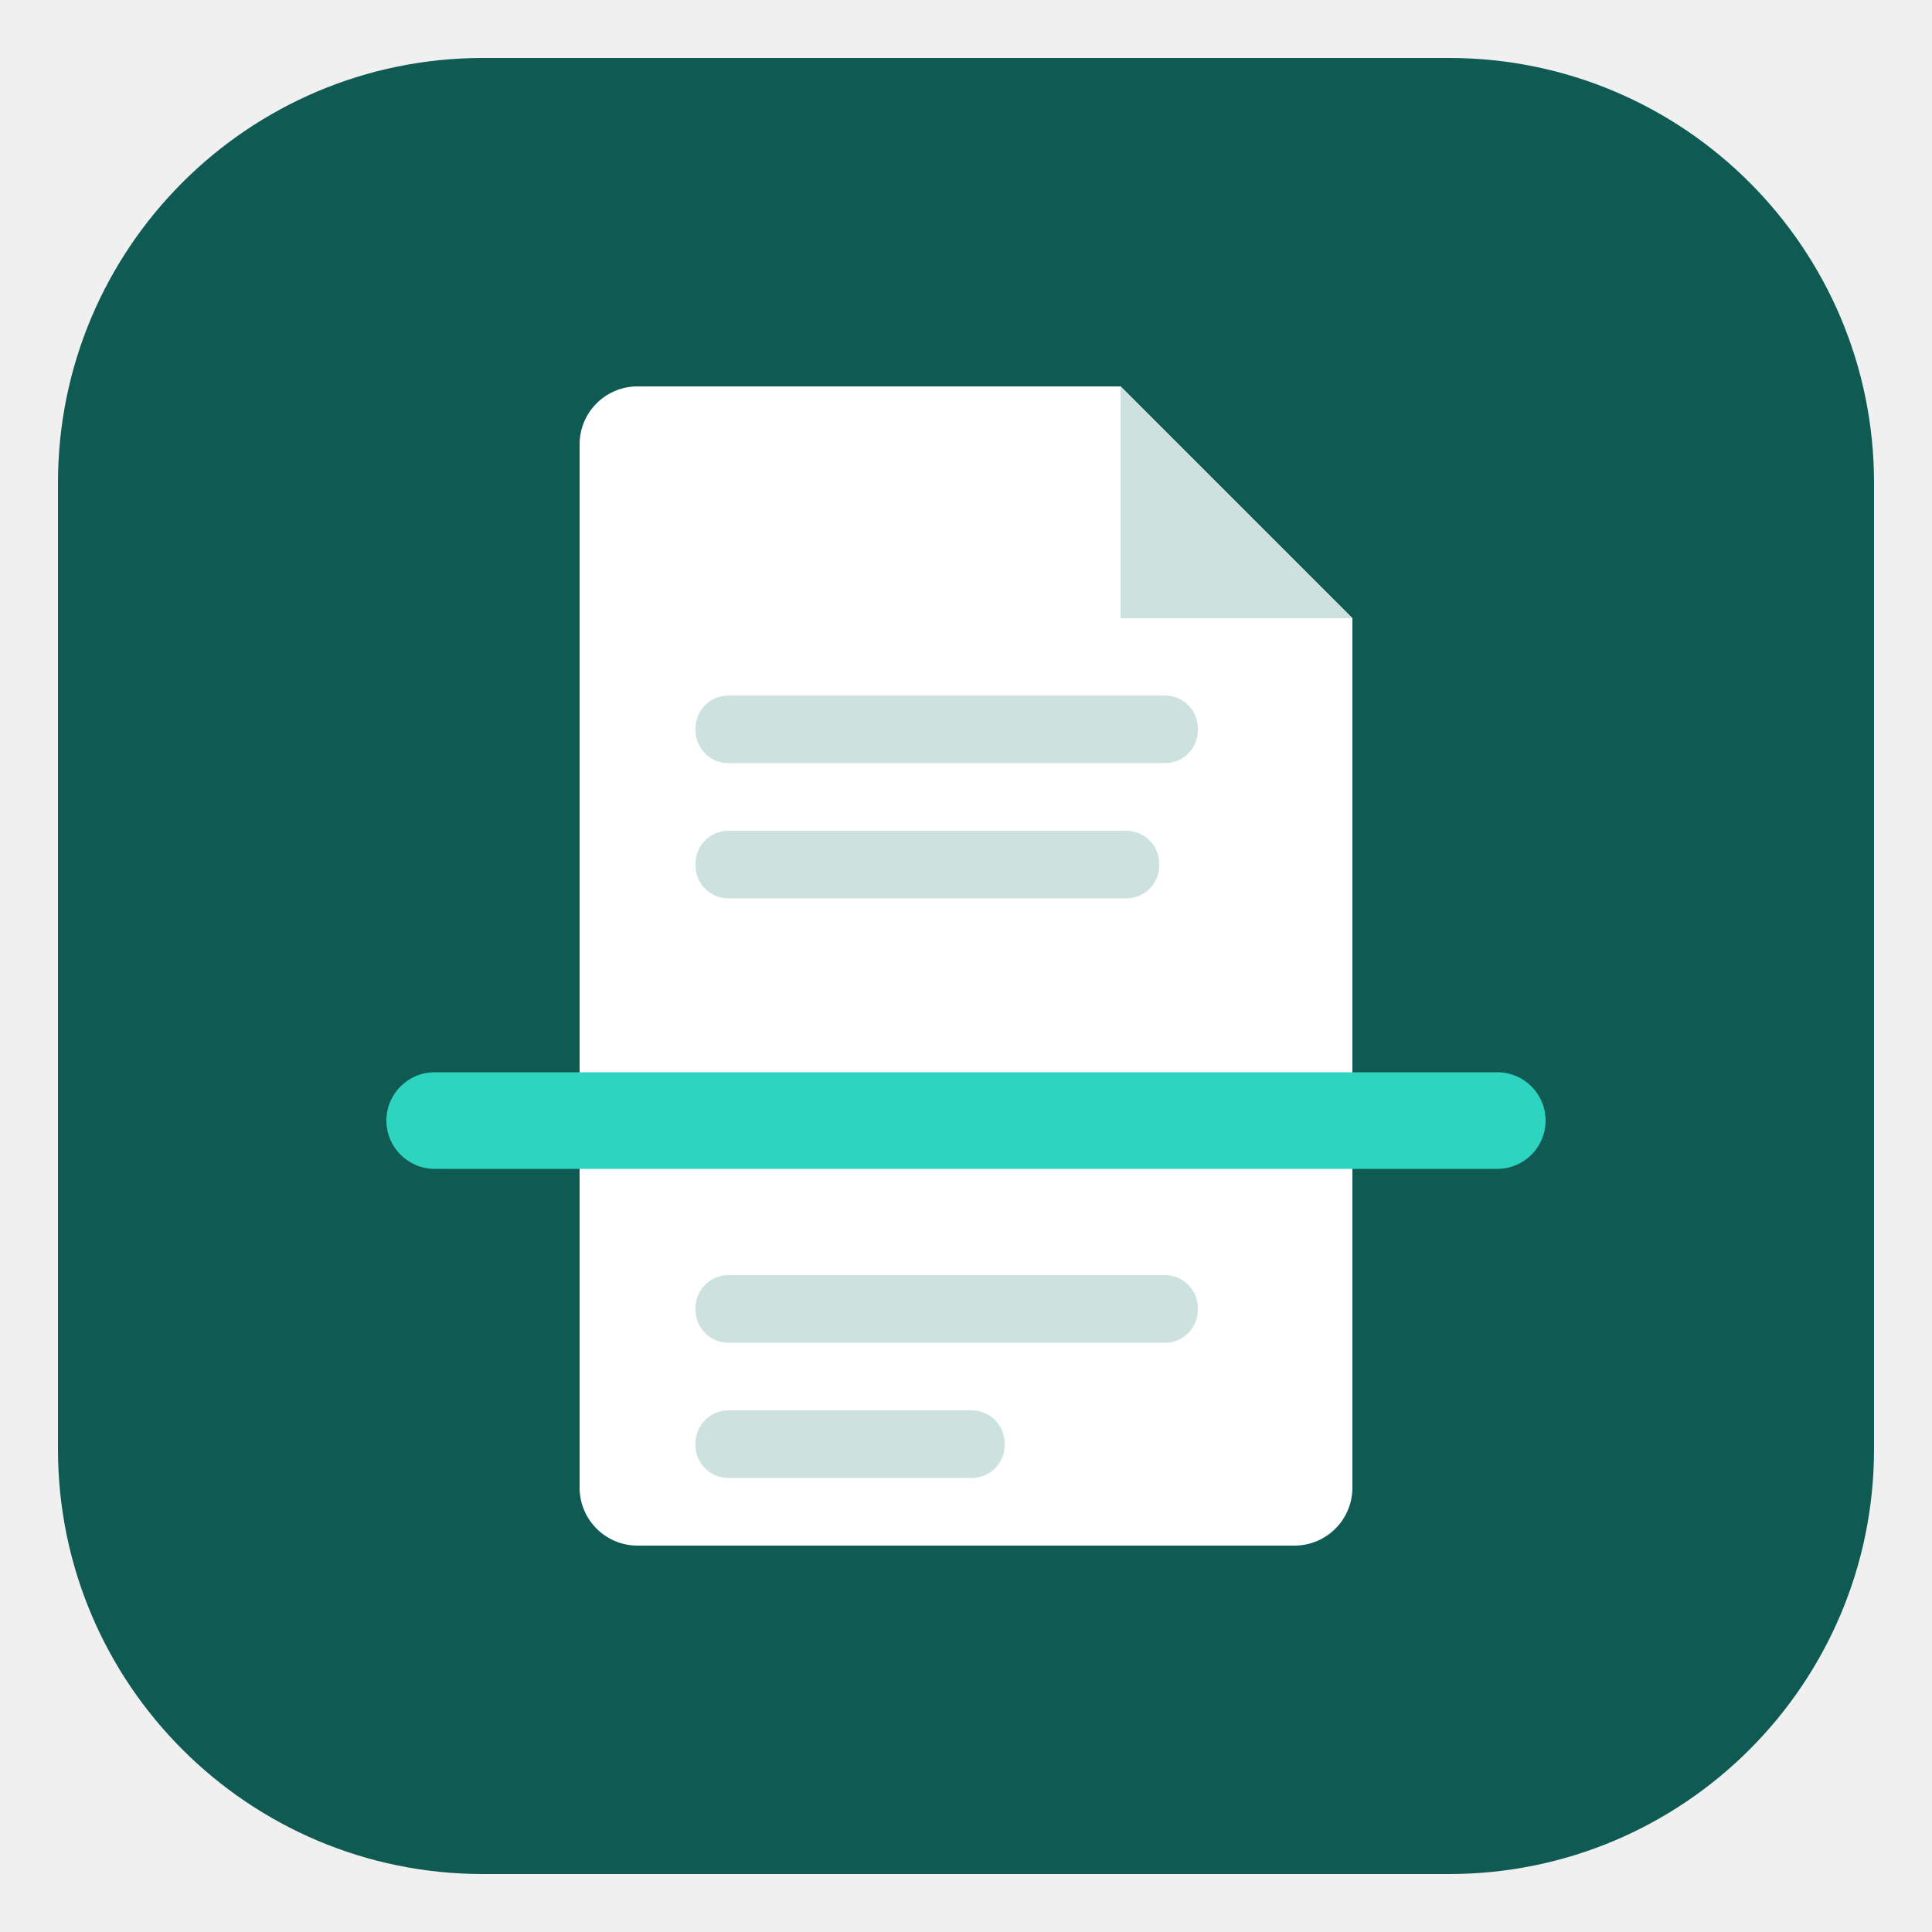
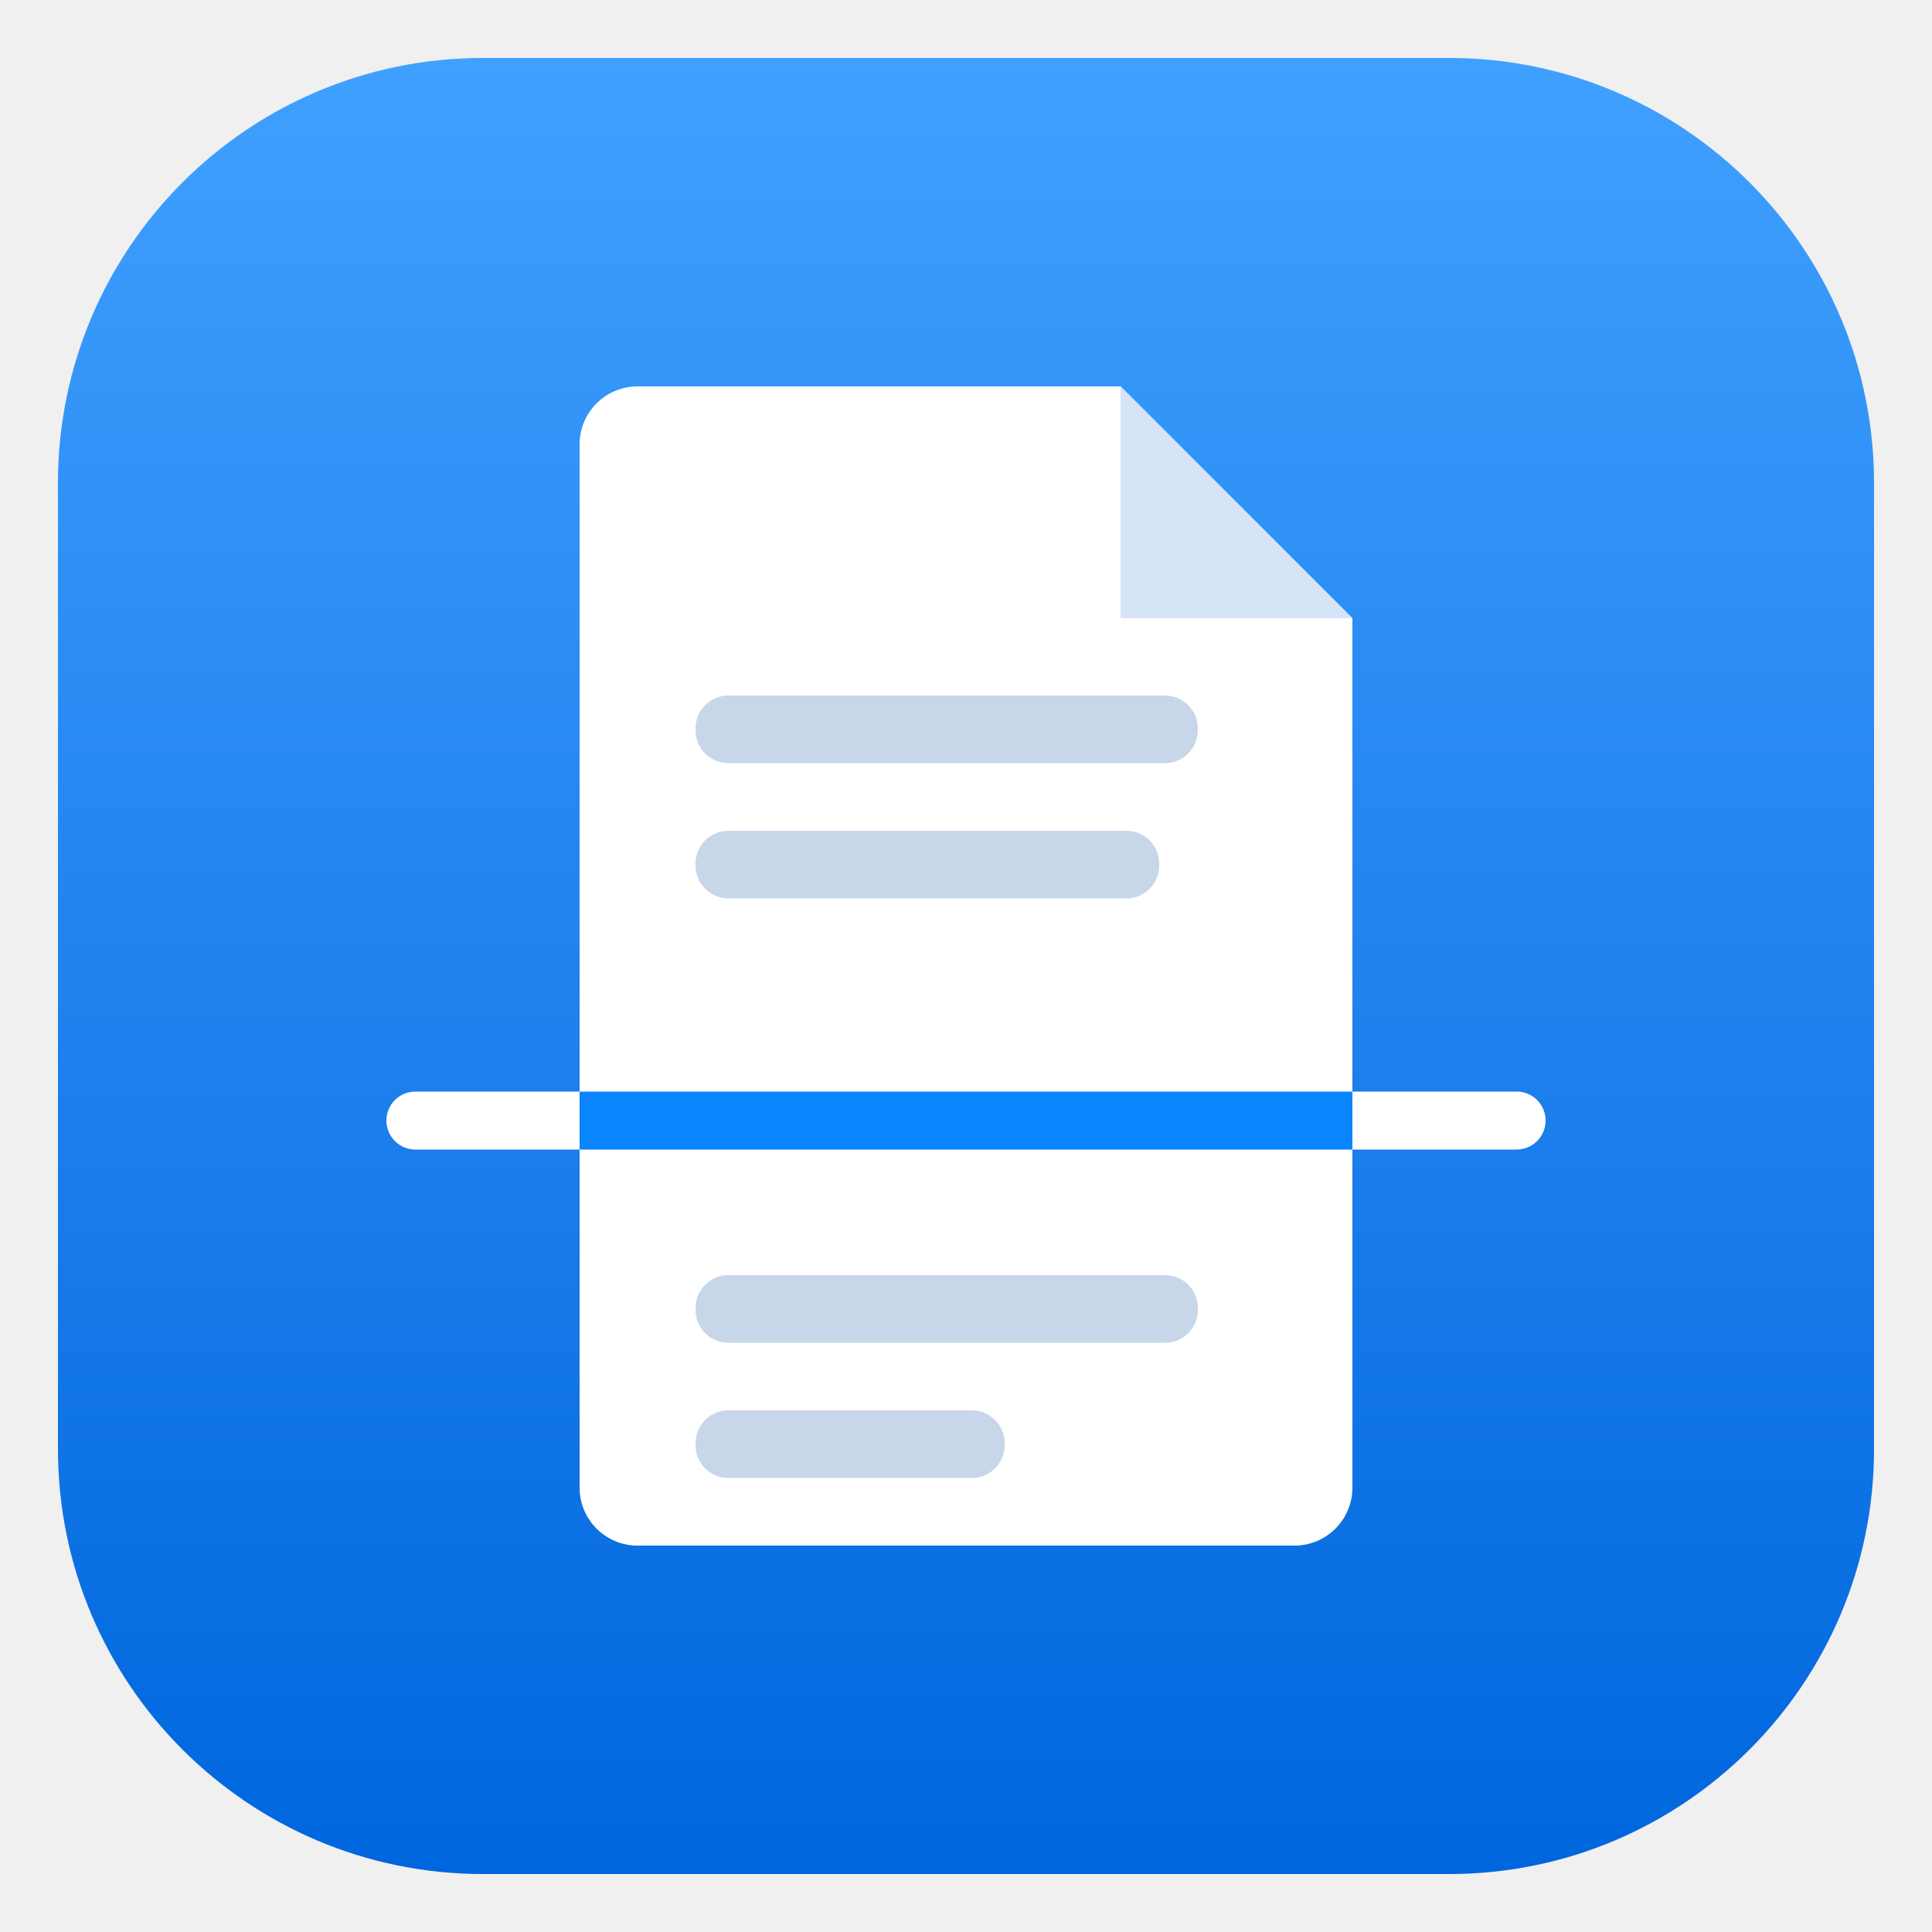
<svg xmlns="http://www.w3.org/2000/svg" viewBox="0 0 100 100">
-   <rect x="3" y="3" width="94" height="94" rx="22" fill="#0f5b54" />
+   <defs>
+     <linearGradient id="g" x1="0" y1="0" x2="0" y2="1">
+       <stop offset="0" stop-color="#40a0ff" />
+       <stop offset="1" stop-color="#0066dd" />
+     </linearGradient>
+     <clipPath id="p">
+       <path d="M33 20h25l12 12v45a3 3 0 0 1-3 3H33a3 3 0 0 1-3-3V23a3 3 0 0 1 3-3z" />
+     </clipPath>
+   </defs>
+   <rect x="3" y="3" width="94" height="94" rx="22" fill="url(#g)" />
  <path d="M33 20h25l12 12v45a3 3 0 0 1-3 3H33a3 3 0 0 1-3-3V23a3 3 0 0 1 3-3z" fill="#fff" />
-   <path d="M58 20v12h12z" fill="#cde2de" />
-   <g fill="#cde2de">
+   <path d="M58 20v12h12z" fill="#d6e4f7" />
+   <g fill="#c8d6ea">
    <rect x="36" y="36" width="26" height="3.5" rx="1.7" />
    <rect x="36" y="43" width="24" height="3.5" rx="1.7" />
    <rect x="36" y="66" width="26" height="3.5" rx="1.7" />
    <rect x="36" y="73" width="16" height="3.5" rx="1.7" />
  </g>
-   <rect x="20" y="55.5" width="60" height="5" rx="2.5" fill="#2dd4bf" />
+   <rect x="20" y="56.5" width="60" height="3" rx="1.5" fill="#fff" />
+   <rect x="20" y="56.5" width="60" height="3" rx="1.5" fill="#0a84ff" clip-path="url(#p)" />
</svg>
